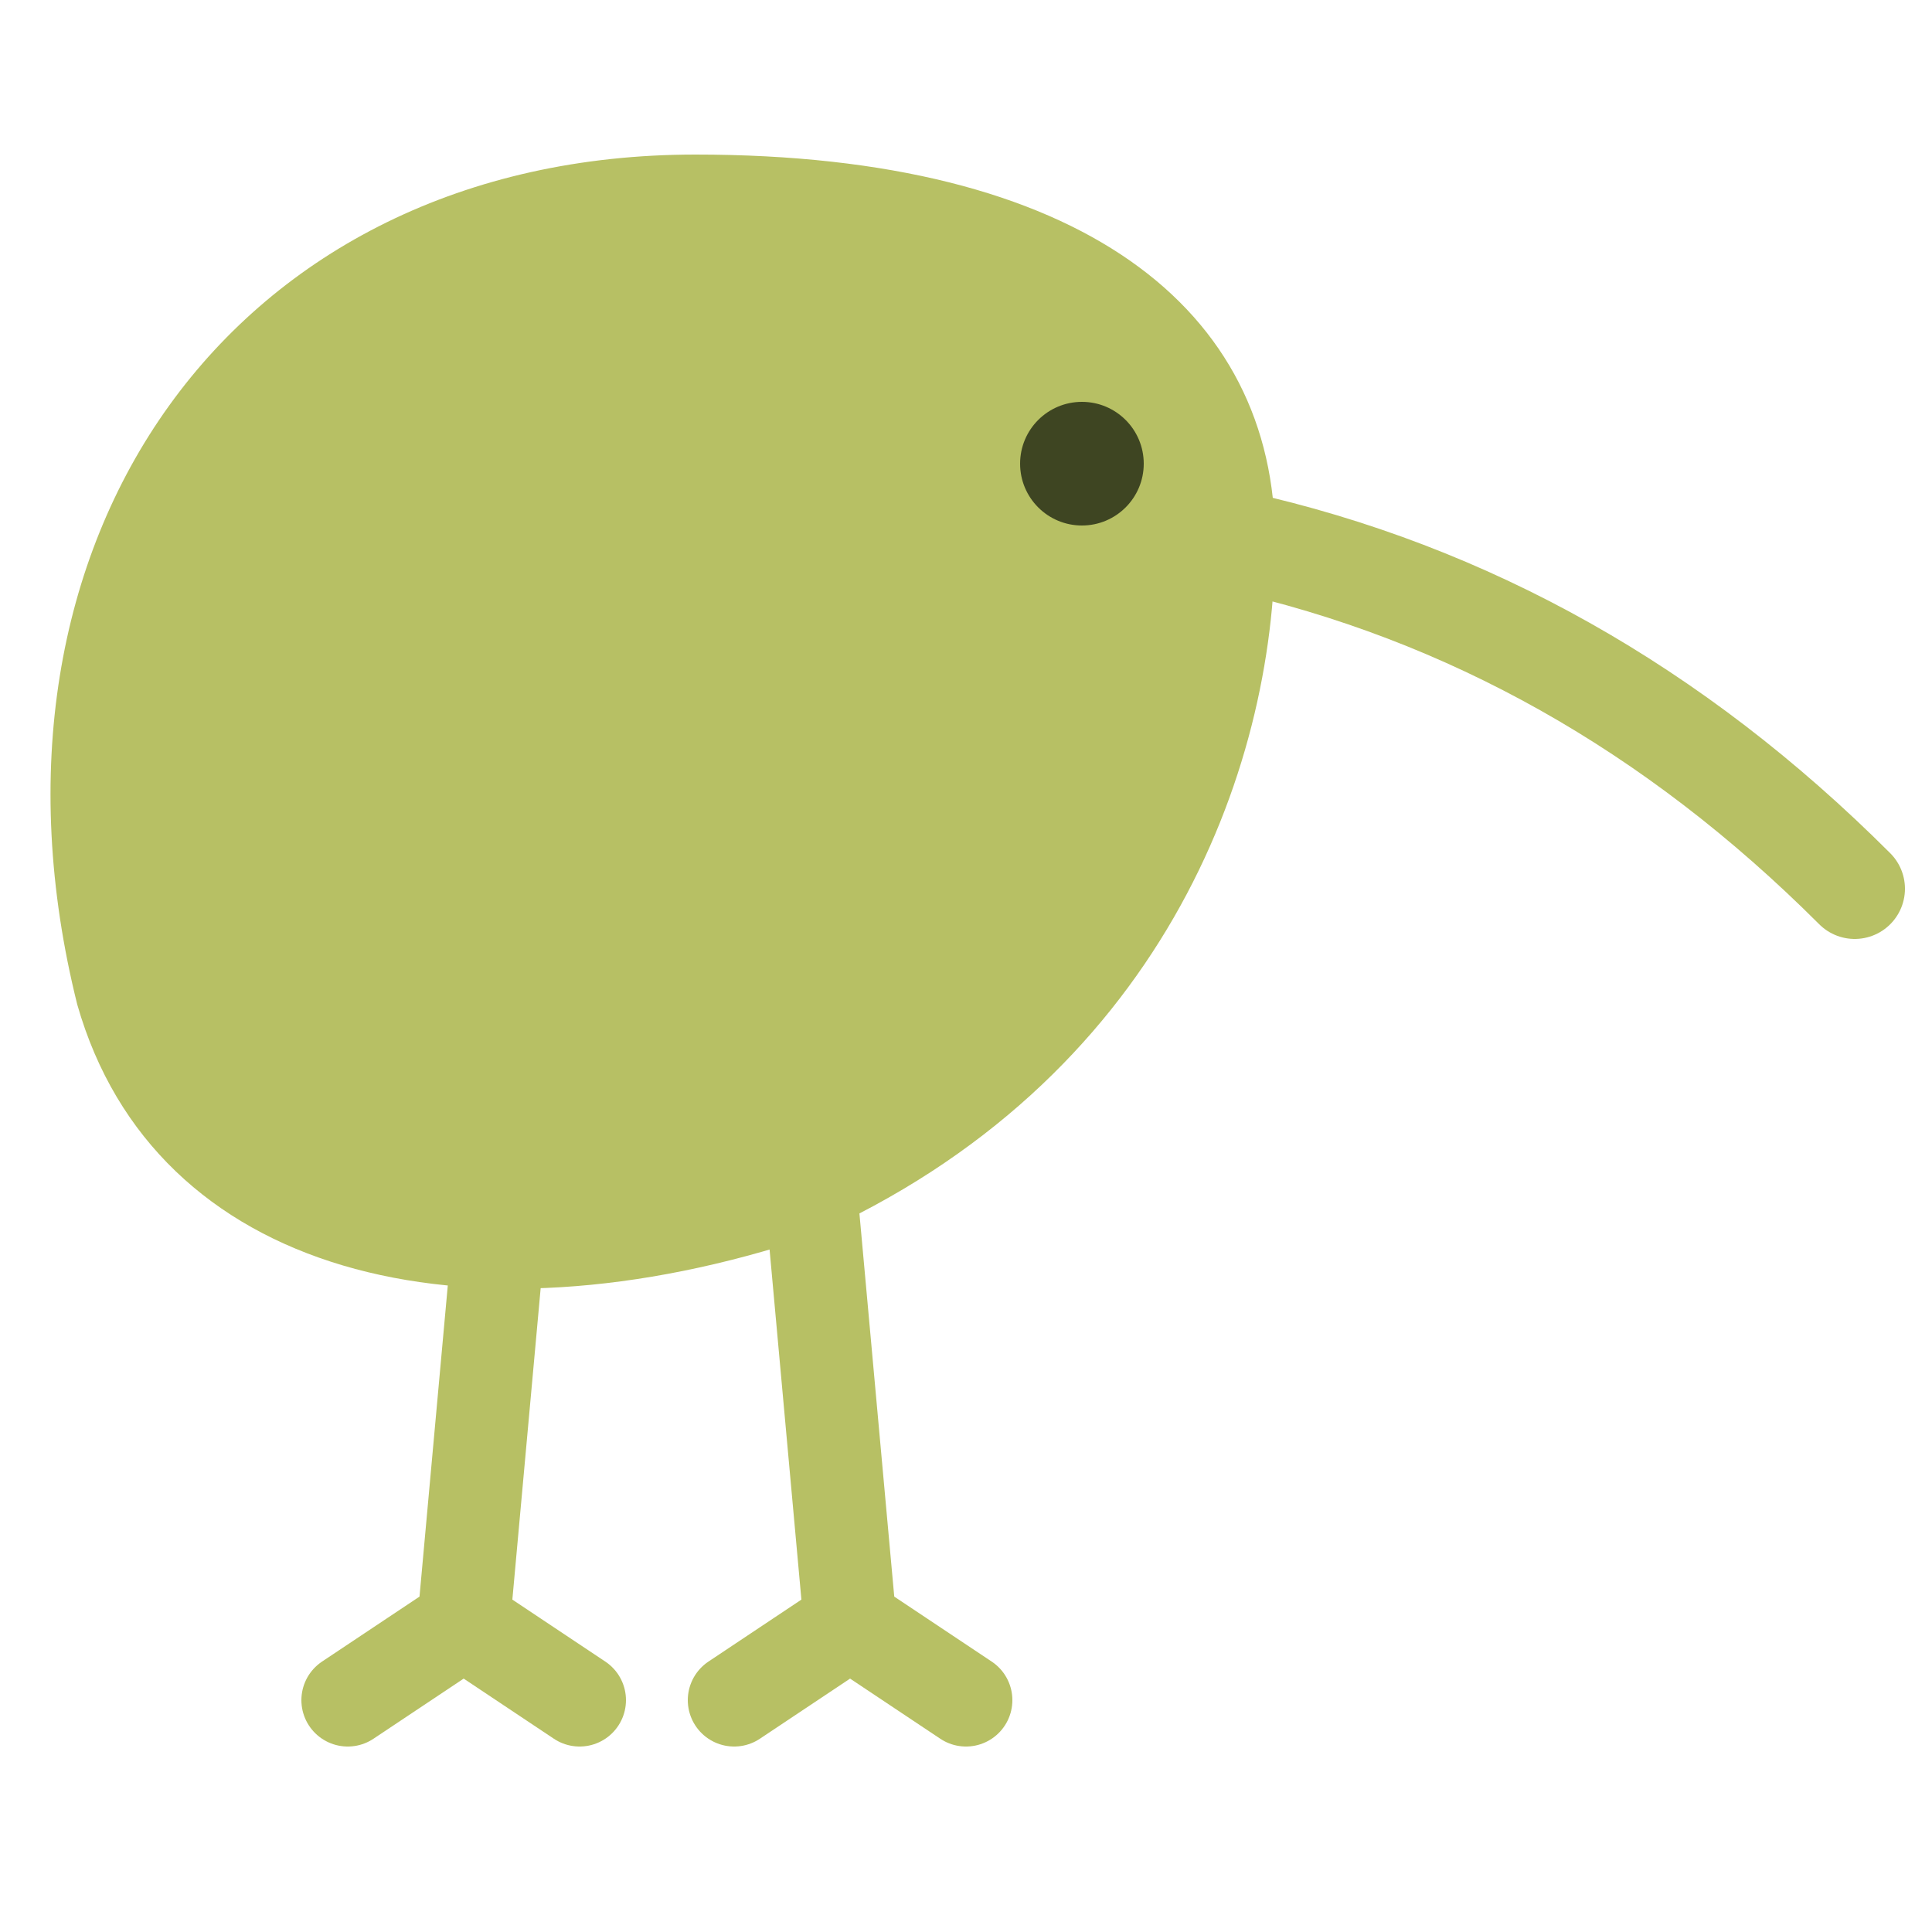
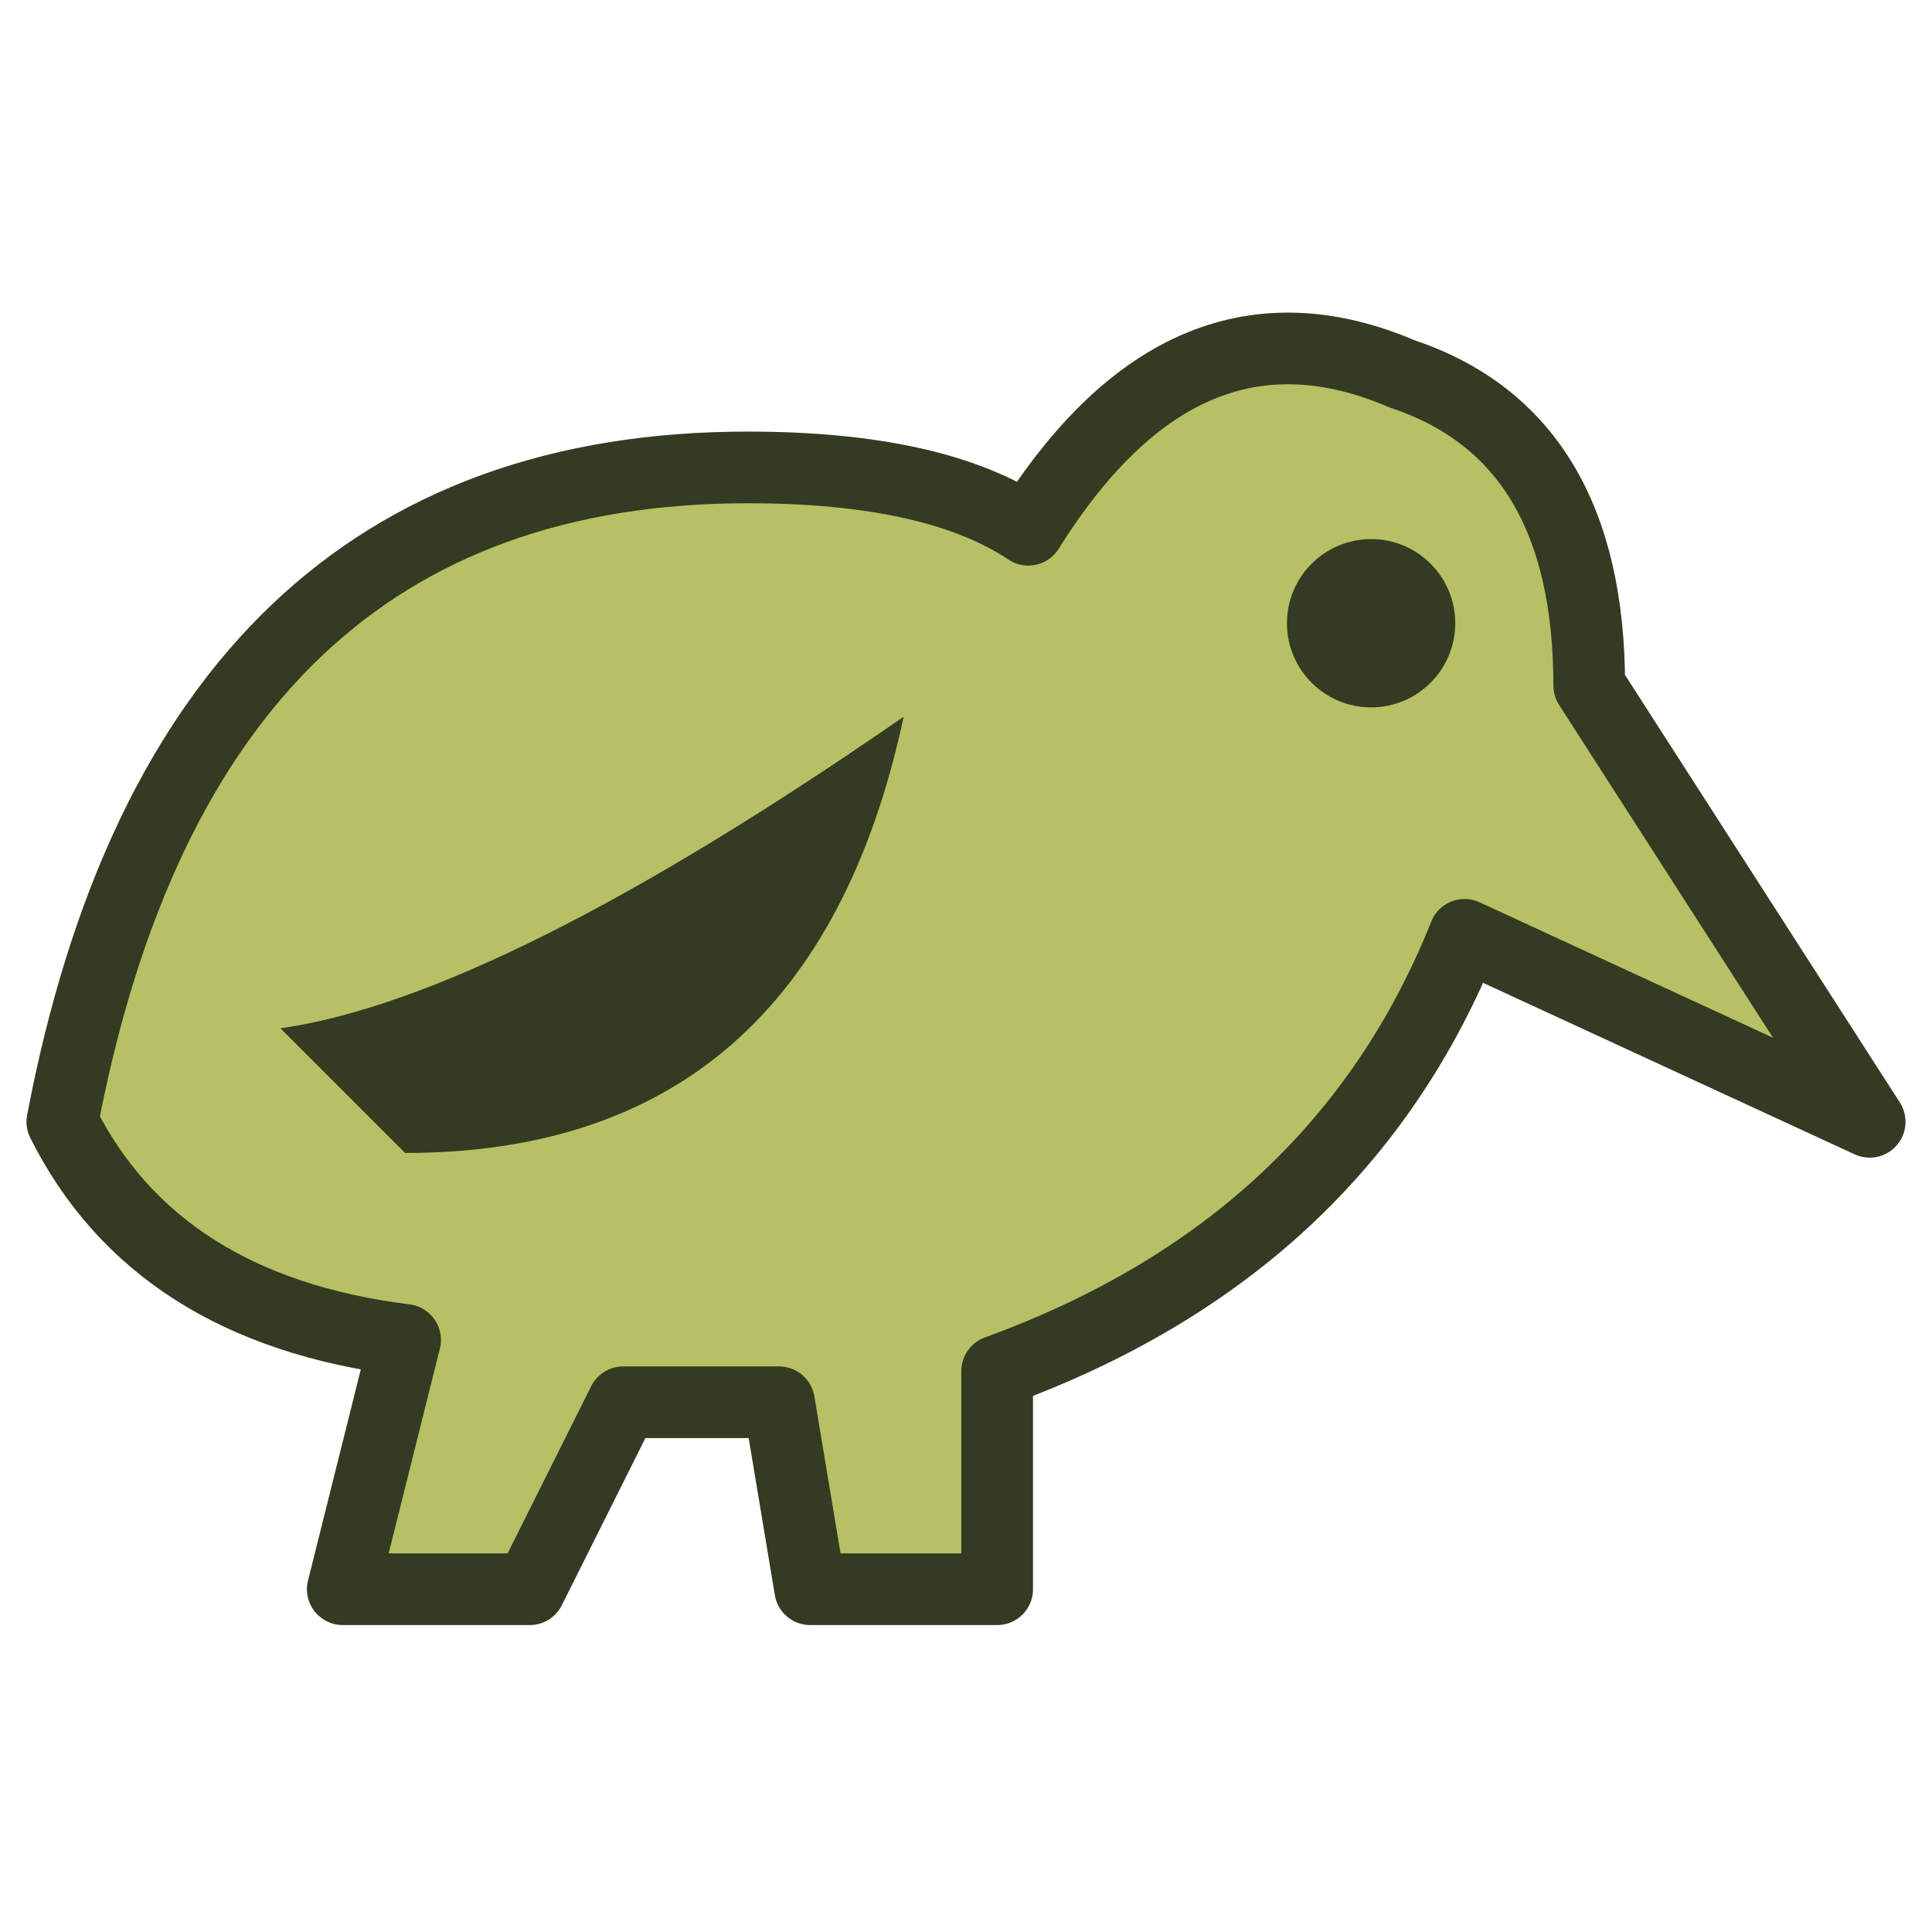
- <svg xmlns="http://www.w3.org/2000/svg" viewBox="12 12 50 50">
-   <g fill="#B7C064" stroke="#B7C064" stroke-linecap="round" stroke-linejoin="round">
-     <path d="M25,43 L24,54 M21,56 L24,54 L27,56" stroke-width="2.4" fill="none" />
-     <path d="M33,43 L34,54 M31,56 L34,54 L37,56" stroke-width="2.4" fill="none" />
-     <path d="M44,26 Q53,28 60,35" stroke-width="2.6" fill="none" />
-     <path d="M14,38 C11,26 18,16 30,16 C40,16 45,20 45,26              C45,32 42,40 33,44 C24,47 16,45 14,38 Z" stroke="none" />
-     <circle cx="40" cy="24" r="1.6" fill="#3E4522" stroke="none" />
-   </g>
+ <svg xmlns="http://www.w3.org/2000/svg" viewBox="2 3 62 62" width="512" height="512">
+   <path fill="#B7C064" stroke="#333B22" stroke-width="2.3" stroke-linejoin="round" d="M4 39Q8 18 26 18Q32 18 35 20Q40 12 47 15Q53 17 53 25L62 39L49 33Q45 43 34 47L34 54H28L27 48H22L19 54H13L15 46Q7 45 4 39Z" />
+   <path fill="#333B22" d="M11 36Q18 35 31 26Q28 40 15 40Z" />
+   <circle cx="46" cy="23" r="2.7" fill="#333B22" />
</svg>
